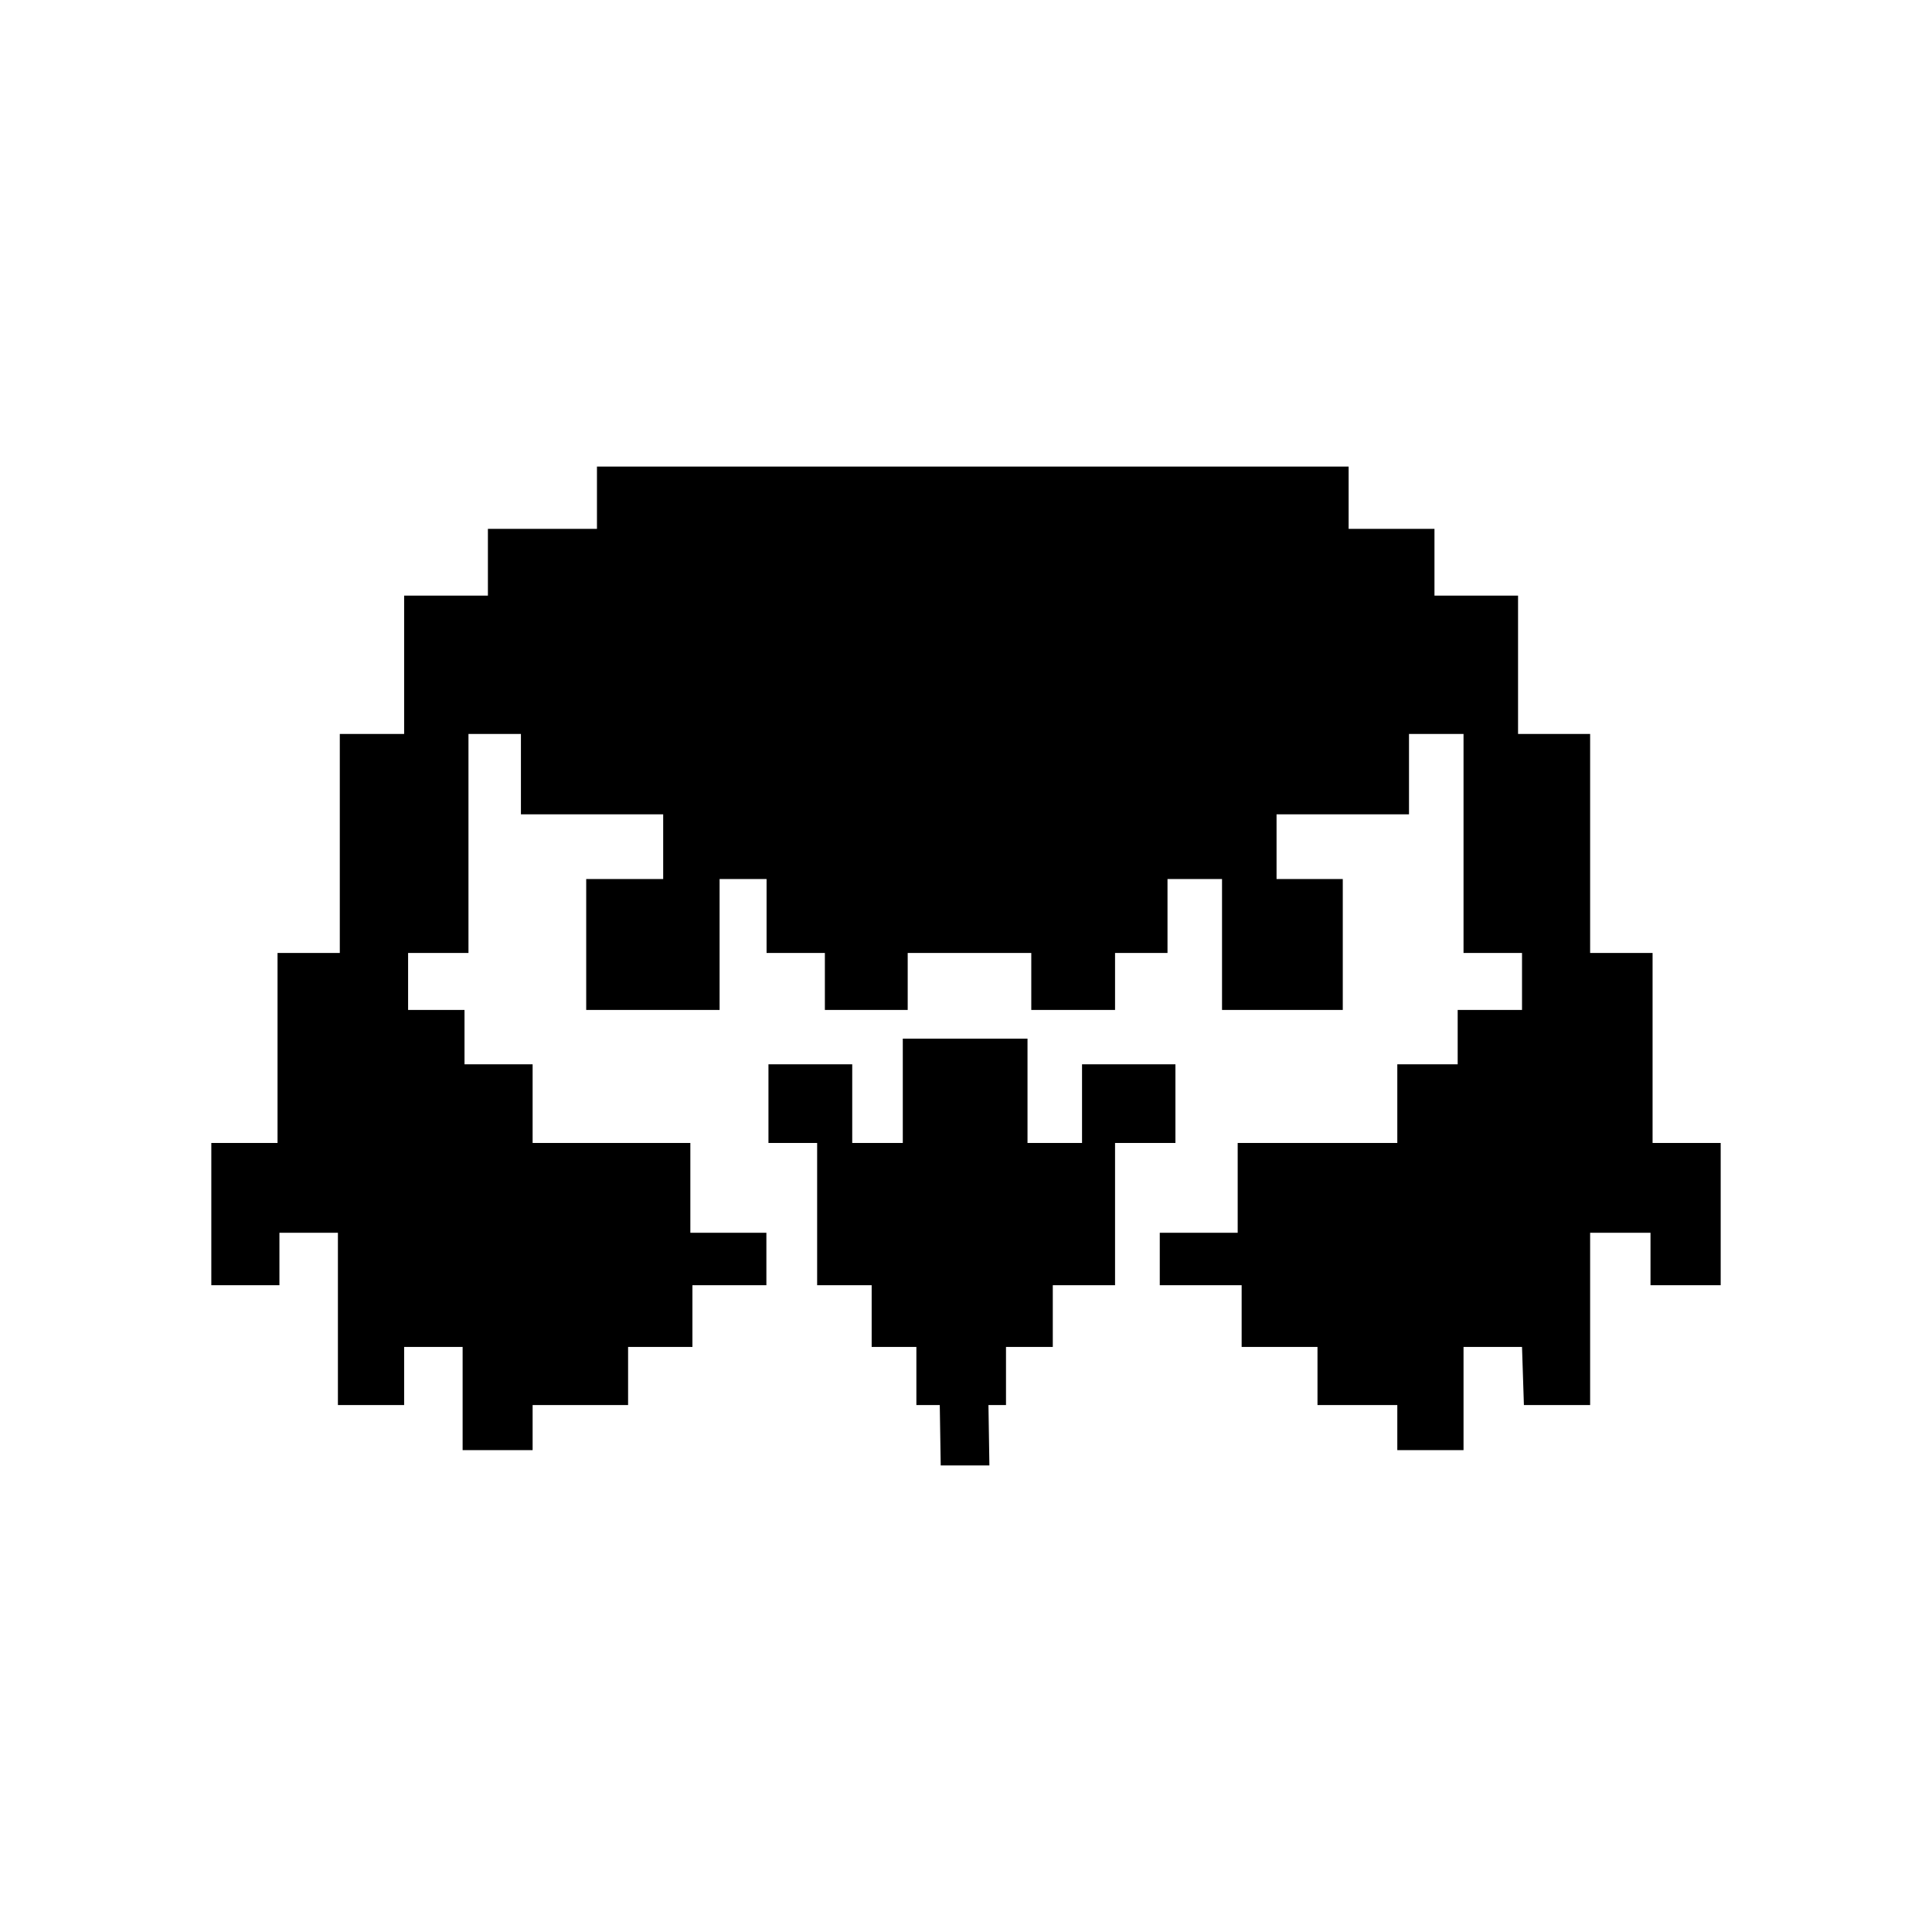
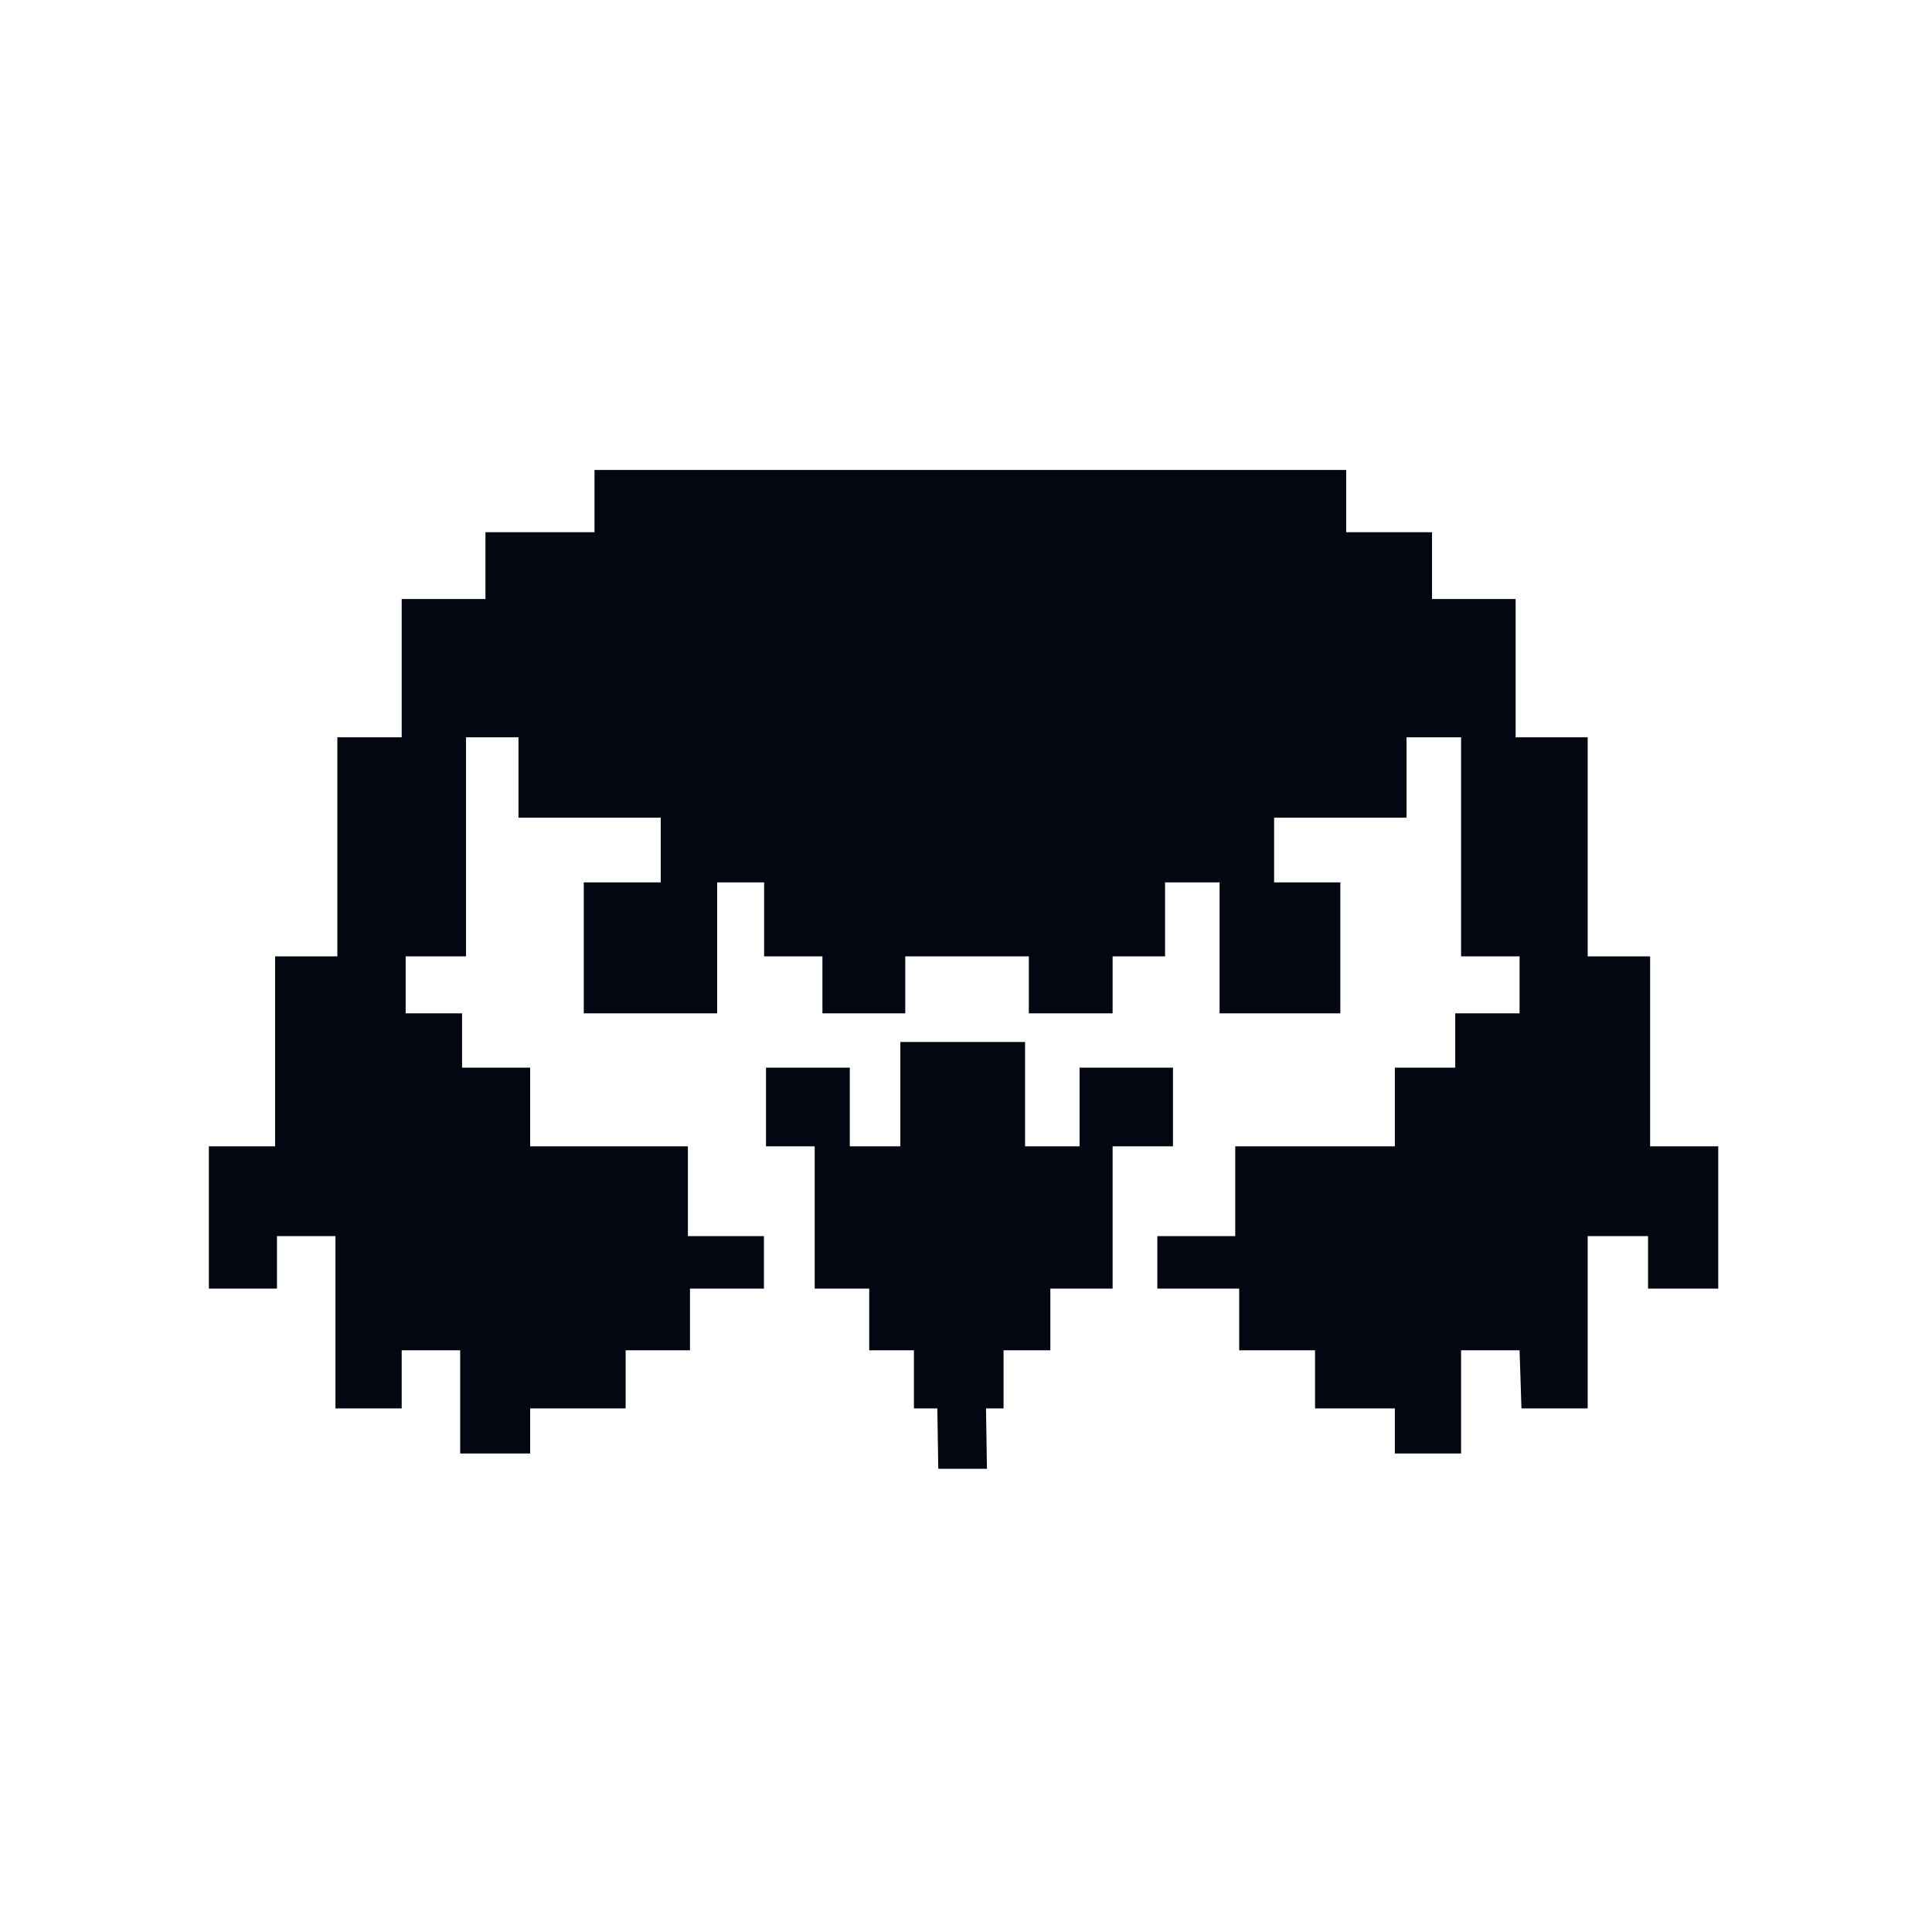
- <svg xmlns="http://www.w3.org/2000/svg" id="_레이어_2" data-name="레이어_2" version="1.1" viewBox="0 0 1024 1024">
-   <polygon points="875.9 605.8 875.9 505.1 842.8 505.1 842.8 389 804.6 389 804.6 315.7 760.3 315.7 760.3 280.3 714.8 280.3 714.8 247.3 316.4 247.3 316.4 280.3 258.6 280.3 258.6 315.7 214.2 315.7 214.2 389 180.1 389 180.1 505.1 147.1 505.1 147.1 605.8 112 605.8 112 681.2 148.1 681.2 148.1 653.4 179.1 653.4 179.1 744.7 214.2 744.7 214.2 713.9 245.2 713.9 245.2 768.6 282.3 768.6 282.3 744.7 332.9 744.7 332.9 713.9 367 713.9 367 681.2 406.2 681.2 406.2 653.4 365.9 653.4 365.9 605.8 282.3 605.8 282.3 564.1 246.2 564.1 246.2 535.3 216.3 535.3 216.3 505.1 248.3 505.1 248.3 389 276.1 389 276.1 431.6 351.5 431.6 351.5 465.9 310.7 465.9 310.7 535.3 381.4 535.3 381.4 465.9 406.3 465.9 406.3 505.1 437.2 505.1 437.2 535.3 481.1 535.3 481.1 505.1 546.6 505.1 546.6 535.3 591 535.3 591 505.1 618.8 505.1 618.8 465.9 647.7 465.9 647.7 535.3 711.7 535.3 711.7 465.9 676.6 465.9 676.6 431.6 746.8 431.6 746.8 389 775.7 389 775.7 505.1 806.7 505.1 806.7 535.3 772.6 535.3 772.6 564.1 740.6 564.1 740.6 605.8 656 605.8 656 653.4 614.7 653.4 614.7 681.2 658.1 681.2 658.1 713.9 698.3 713.9 698.3 744.7 740.6 744.7 740.6 768.6 775.7 768.6 775.7 713.9 806.7 713.9 807.7 744.7 842.8 744.7 842.8 653.4 874.8 653.4 874.8 681.2 912 681.2 912 605.8 875.9 605.8" />
-   <path d="M623,564.1h-49.5v41.7h-28.9v-55.3h-66.1v55.3h-26.8v-41.7h-44.4v41.7h25.8v75.4h28.9v32.7h23.7v30.8h12.4l.5,32h25.8l-.5-32h9.3v-30.8h24.8v-32.7h33v-75.4h32v-41.7Z" />
+ <svg xmlns="http://www.w3.org/2000/svg" width="222" height="222" viewBox="0 0 222 222" fill="none">
+   <path d="M189.611 131.722V109.89H182.435V84.72H174.154V68.829H164.549V61.154H154.685V54H68.313V61.154H55.782V68.829H46.157V84.72H38.764V109.89H31.61V131.722H24V148.068H31.826V142.041H38.547V161.835H46.157V155.157H52.877V167.016H60.92V161.835H71.89V155.157H79.283V148.068H87.782V142.041H79.045V131.722H60.92V122.681H53.094V116.438H46.612V109.89H53.549V84.72H59.576V93.956H75.923V101.392H67.078V116.438H82.405V101.392H87.803V109.89H94.502V116.438H104.02V109.89H118.22V116.438H127.846V109.89H133.873V101.392H140.138V116.438H154.013V101.392H146.404V93.956H161.623V84.72H167.888V109.89H174.609V116.438H167.216V122.681H160.279V131.722H141.938V142.041H132.984V148.068H142.393V155.157H151.108V161.835H160.279V167.016H167.888V155.157H174.609L174.826 161.835H182.435V142.041H189.373V148.068H197.438V131.722H189.611Z" fill="#030712" />
+   <path d="M134.784 122.681H124.052V131.722H117.787V119.733H103.456V131.722H97.646V122.681H88.02V131.722H93.614V148.068H99.879V155.158H105.017V161.835H107.706L107.814 168.772H113.407L113.299 161.835H115.315V155.158H120.692V148.068H127.846V131.722H134.784V122.681Z" fill="#030712" />
</svg>
